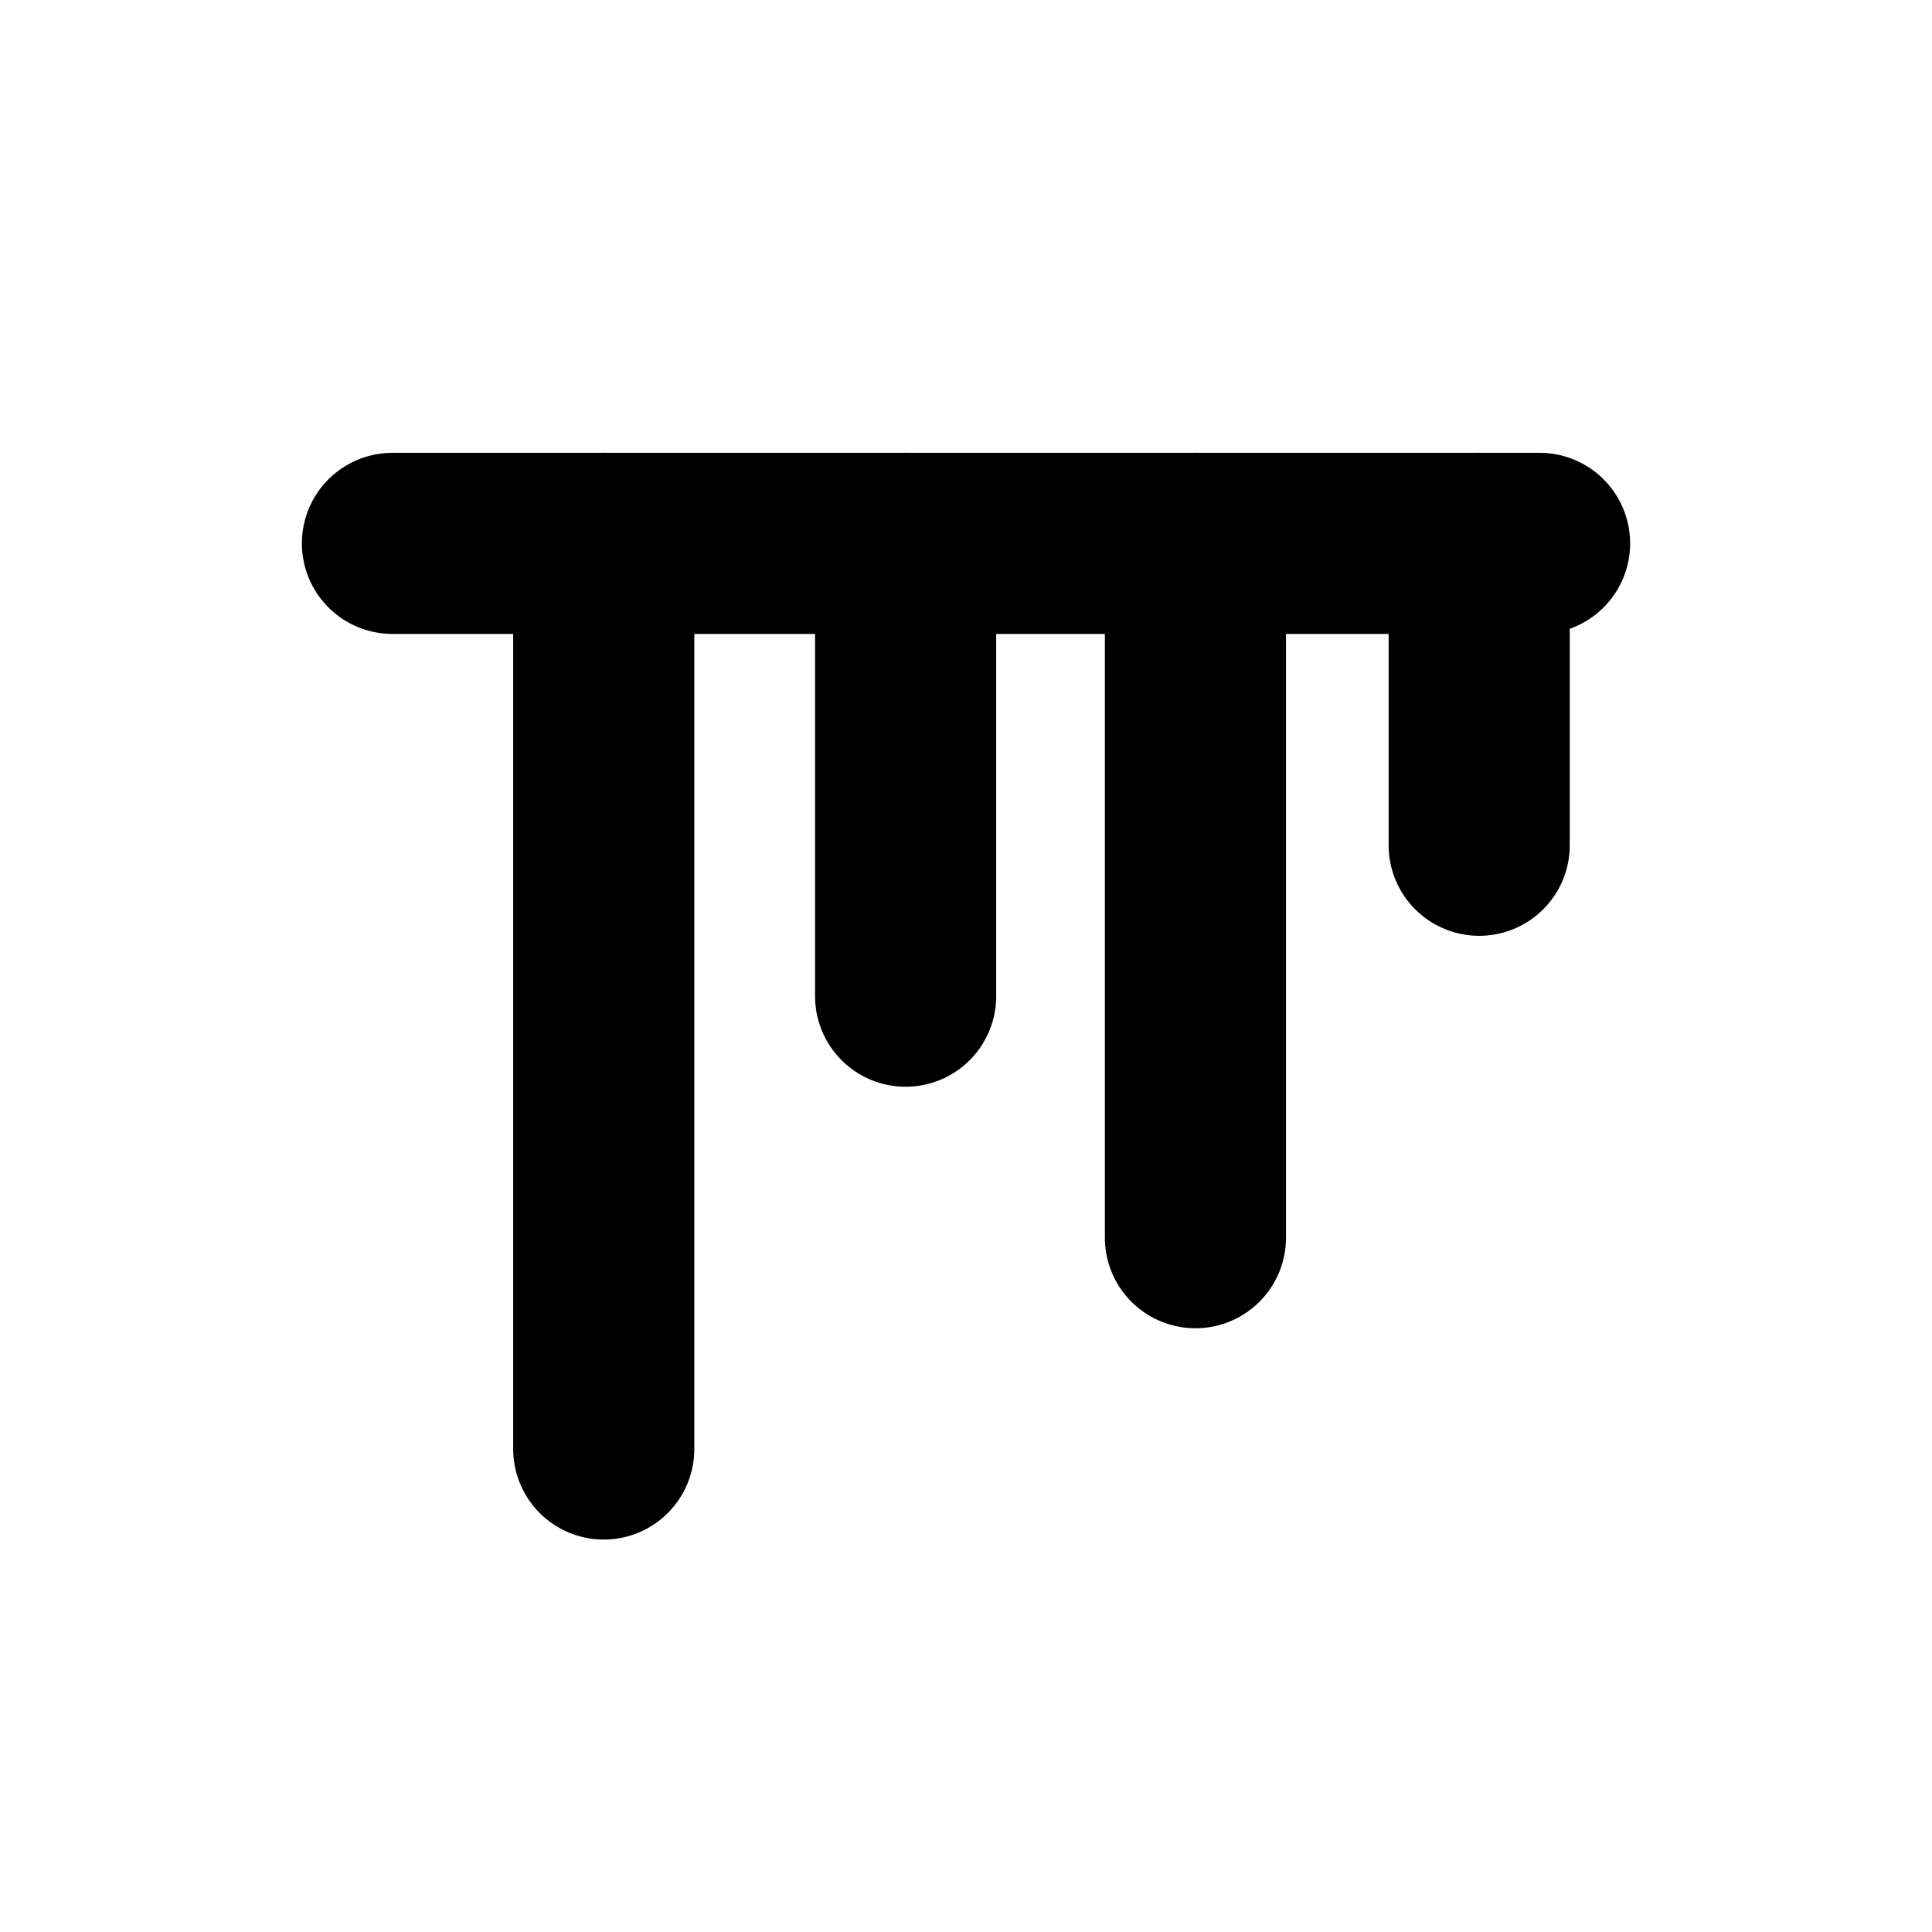
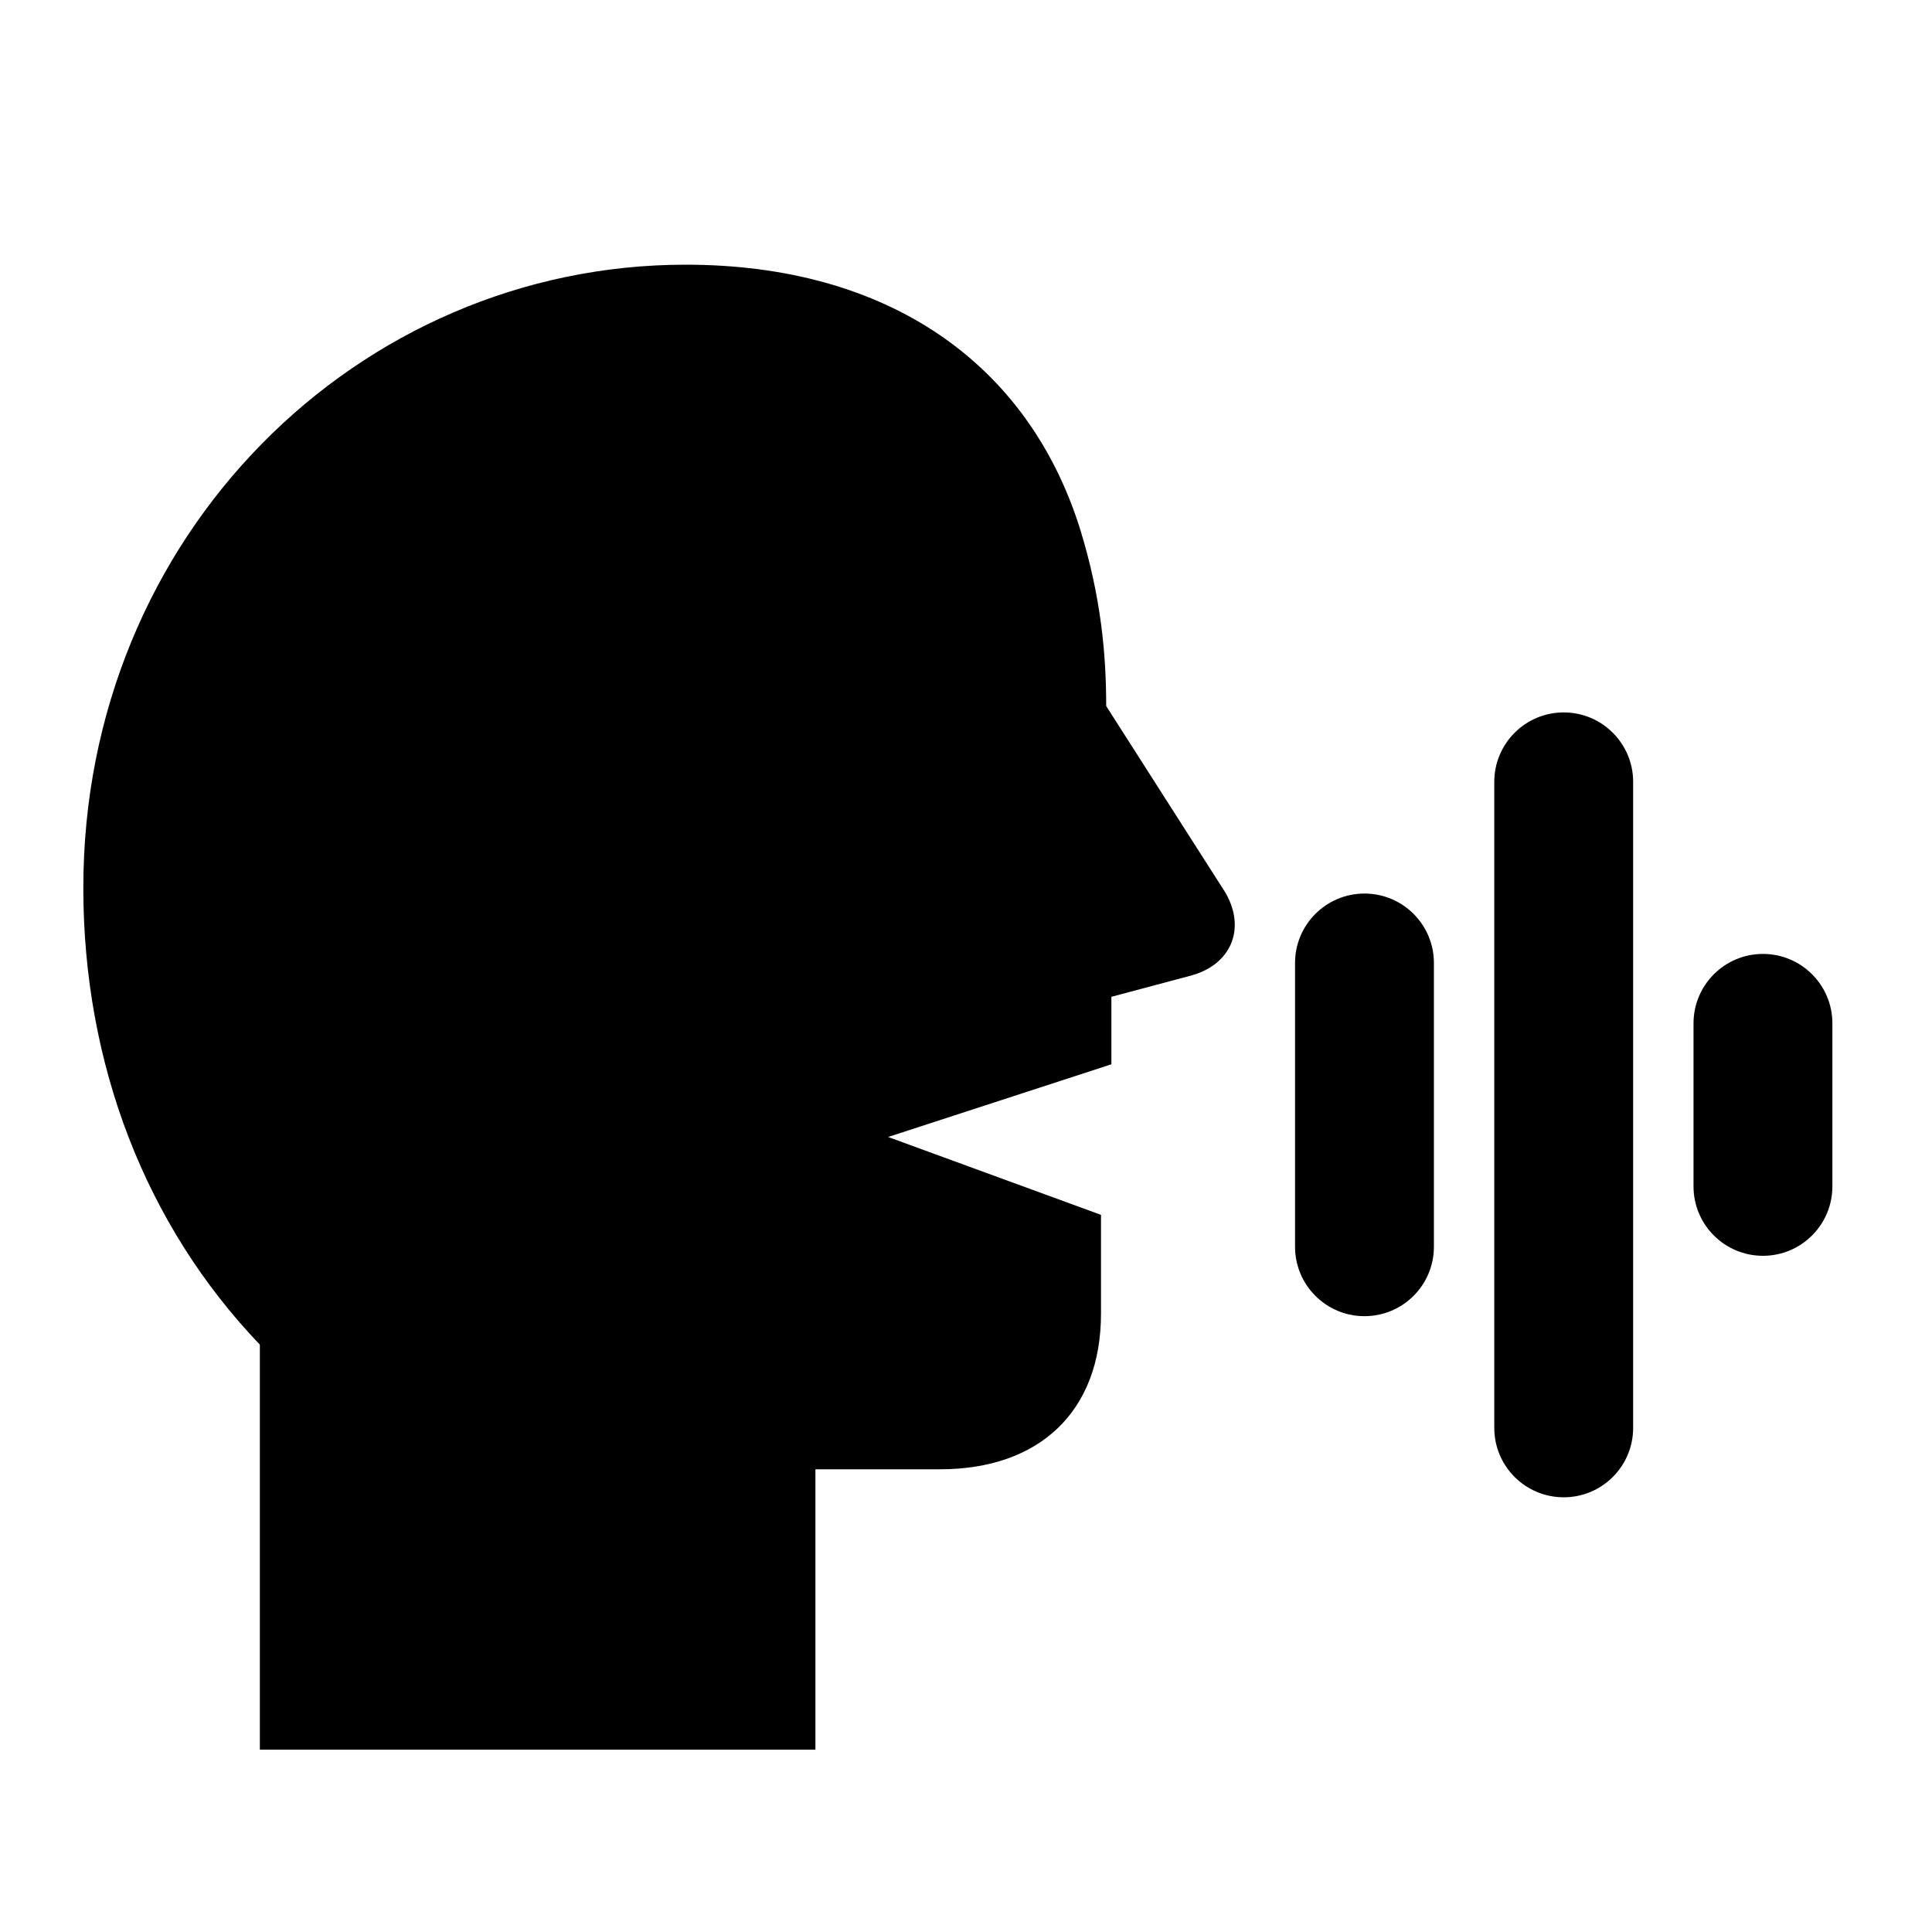
<svg xmlns="http://www.w3.org/2000/svg" viewBox="0 0 32 32" width="64" height="64" role="img" aria-label="bolo">
-   <g fill="none" stroke="currentColor" stroke-width="3" stroke-linecap="round">
-     <path d="M6.5 9h19" />
-     <path d="M10 9v15" />
-     <path d="M15 9v7.5" />
-     <path d="M19.8 9v11.5" />
-     <path d="M24.5 9v5" />
+   <clipPath id="m">
+     <rect width="32" height="32" />
+   </clipPath>
+   <g clip-path="url(#m)">
+     <g fill="currentColor">
+       <path transform="translate(-1.2 0.6) scale(0.86)" d="M6.4 33V25.2C4.2 22.9 3 19.8 3 16.4 3 9.6 8.3 4.4 14.6 4.4c3.9 0 6.6 1.9 7.6 5.1.4 1.3.5 2.4.5 3.4l2.3 3.6c.4.7.1 1.4-.7 1.6l-1.5.4v1.3l-4.3 1.4 4.1 1.5v1.9c0 1.9-1.2 3-3.1 3h-2.4V33z" />
+       <rect x="21.45" y="14.80" width="2.3" height="7" rx="1.15" />
+       <rect x="24.75" y="11.80" width="2.3" height="13" rx="1.15" />
+       <rect x="28.05" y="15.80" width="2.3" height="5" rx="1.15" />
+     </g>
  </g>
</svg>
